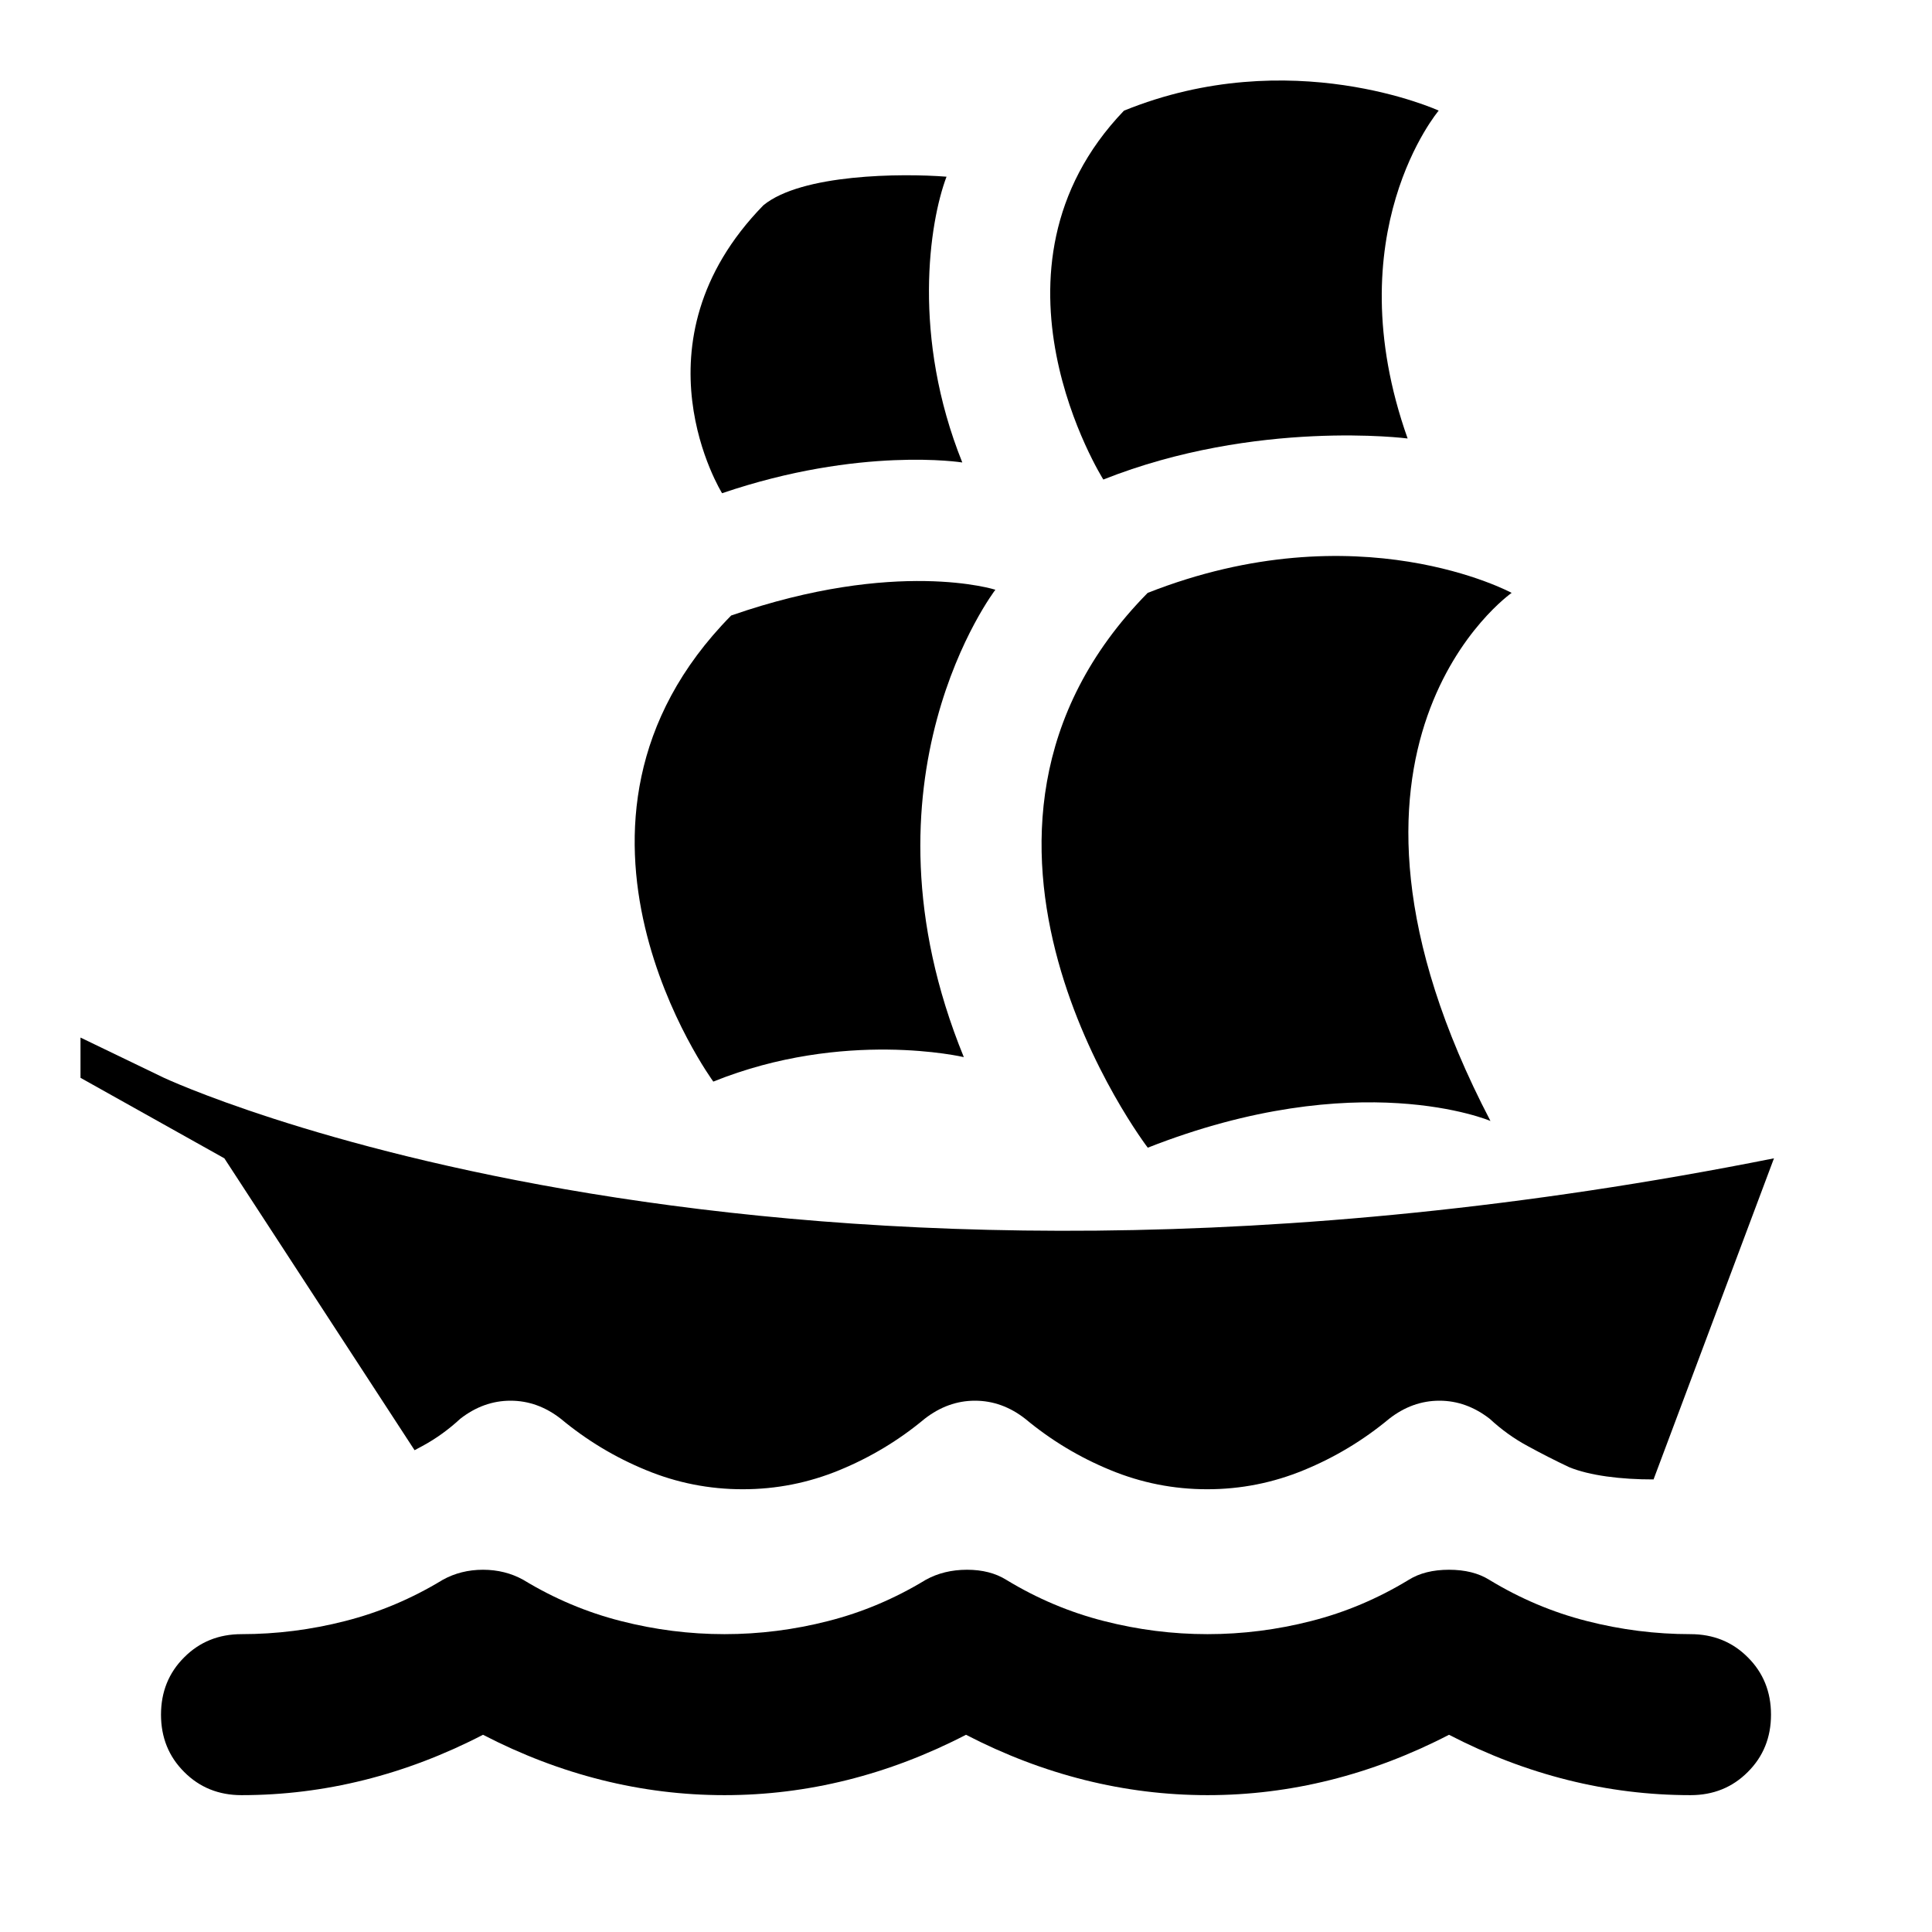
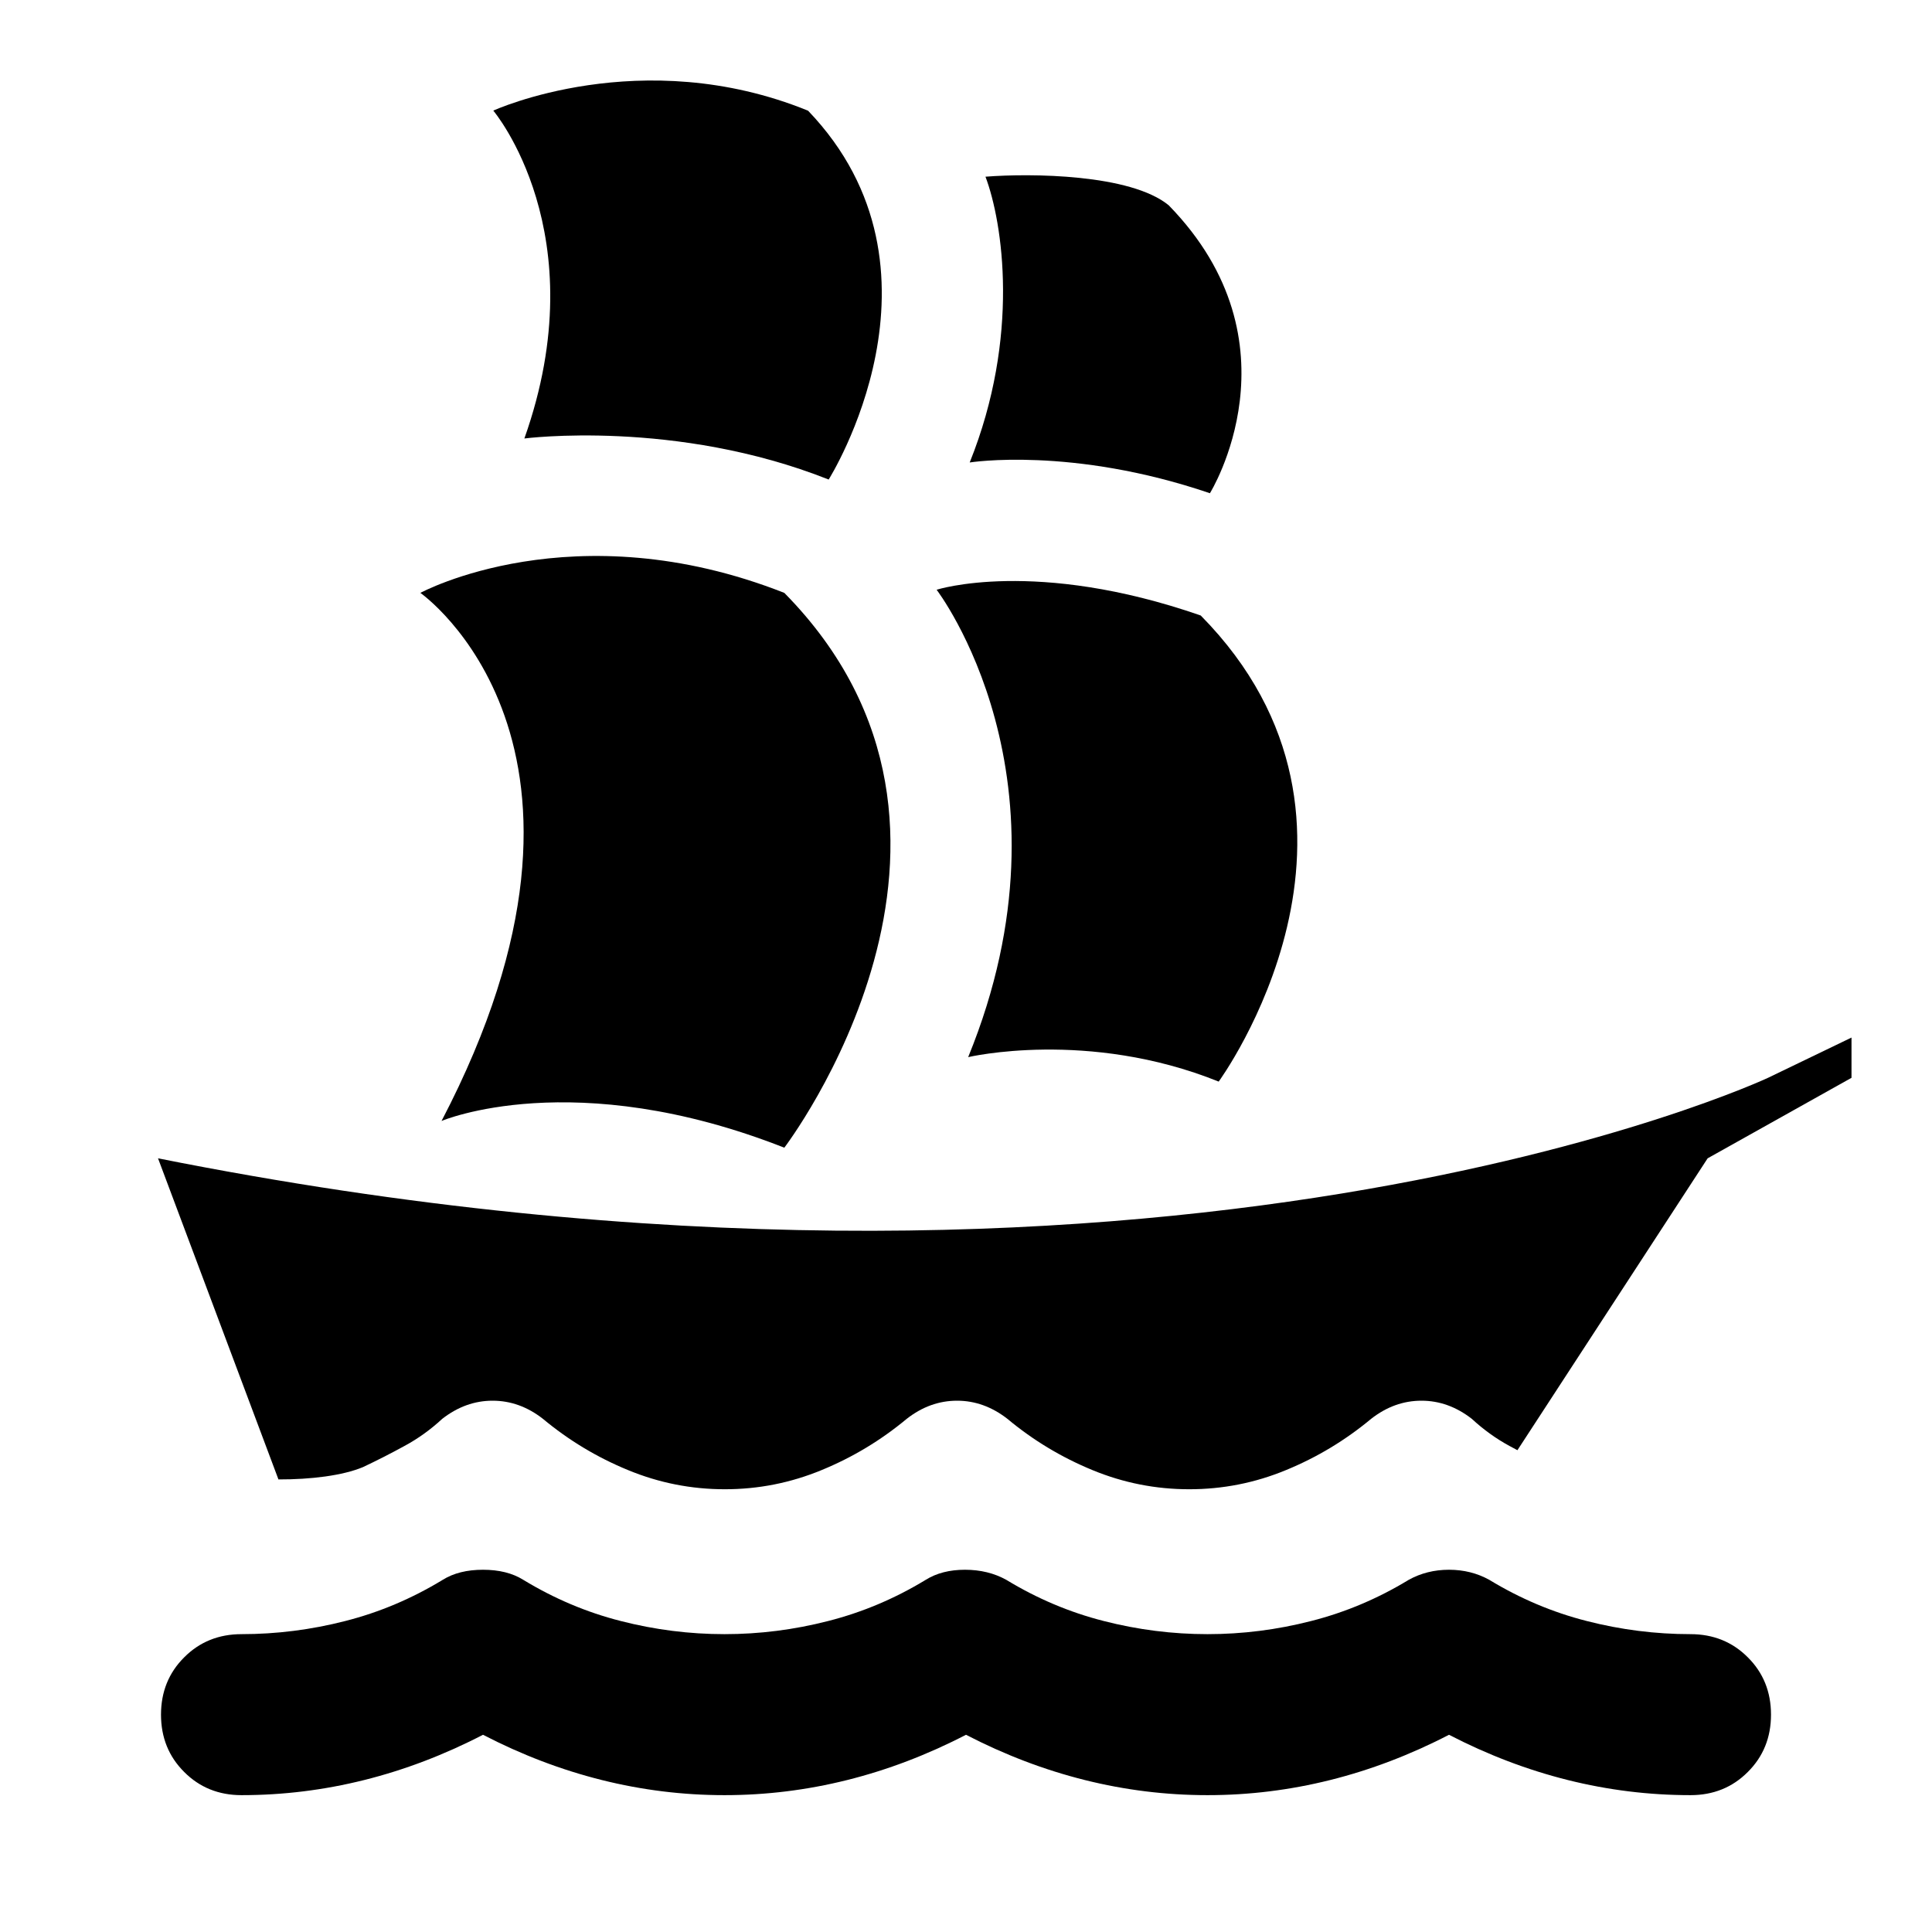
<svg xmlns="http://www.w3.org/2000/svg" width="24" height="24" viewBox="0 0 24 24">
-   <path d="M13.706 5.957C13.706 5.957 12.063 3.355 13.962 1.375C16.034 0.532 17.872 1.374 17.872 1.374C17.872 1.374 16.582 2.898 17.486 5.447C17.486 5.447 15.607 5.203 13.706 5.957Z" fill="currentColor" />
-   <path d="M8.97 6.127C8.97 6.127 7.81 4.264 9.483 2.55C9.956 2.161 11.197 2.151 11.758 2.195C11.543 2.765 11.326 4.183 11.954 5.745C11.954 5.745 10.688 5.542 8.97 6.127Z" fill="currentColor" />
-   <path d="M14.257 7.365C11.29 10.375 14.258 14.257 14.258 14.257C16.878 13.226 18.515 13.925 18.515 13.925C16.076 9.253 18.778 7.365 18.778 7.365C18.778 7.365 16.877 6.333 14.257 7.365Z" fill="currentColor" />
-   <path d="M8.861 13.436C8.861 13.436 6.522 10.243 9.083 7.646C11.139 6.932 12.365 7.326 12.365 7.326C12.365 7.326 10.56 9.677 11.973 13.132C11.973 13.132 10.487 12.781 8.861 13.436Z" fill="currentColor" />
-   <path d="M22.037 14.389C9.5 16.889 2.037 13.389 2.037 13.389L1 12.889V13.389L2.787 14.389L5.15 18.015C5.183 17.998 5.216 17.98 5.249 17.962C5.417 17.871 5.573 17.758 5.717 17.625C5.909 17.475 6.118 17.4 6.342 17.4C6.567 17.4 6.775 17.475 6.967 17.625C7.288 17.892 7.64 18.104 8.025 18.262C8.409 18.421 8.81 18.5 9.227 18.5C9.643 18.5 10.044 18.421 10.429 18.262C10.813 18.104 11.166 17.892 11.486 17.625C11.679 17.475 11.887 17.4 12.111 17.4C12.336 17.4 12.544 17.475 12.736 17.625C13.057 17.892 13.409 18.104 13.794 18.262C14.179 18.421 14.579 18.5 14.996 18.5C15.413 18.5 15.813 18.421 16.198 18.262C16.582 18.104 16.935 17.892 17.256 17.625C17.448 17.475 17.656 17.4 17.881 17.4C18.105 17.4 18.313 17.475 18.506 17.625C18.65 17.758 18.806 17.871 18.975 17.962C19.143 18.054 19.315 18.142 19.491 18.225C19.744 18.33 20.136 18.379 20.541 18.378L22.037 14.389Z" fill="currentColor" />
-   <path d="M4.525 22.112C4.025 22.237 3.517 22.3 3 22.3C2.717 22.3 2.479 22.204 2.288 22.012C2.096 21.821 2 21.583 2 21.3C2 21.017 2.096 20.779 2.288 20.588C2.479 20.396 2.717 20.3 3 20.3C3.433 20.3 3.863 20.246 4.288 20.137C4.713 20.029 5.117 19.858 5.5 19.625C5.65 19.542 5.817 19.5 6 19.5C6.183 19.5 6.35 19.542 6.5 19.625C6.883 19.858 7.288 20.029 7.713 20.137C8.138 20.246 8.567 20.3 9 20.3C9.433 20.3 9.863 20.246 10.288 20.137C10.713 20.029 11.117 19.858 11.5 19.625C11.65 19.542 11.821 19.5 12.013 19.5C12.204 19.5 12.367 19.542 12.5 19.625C12.883 19.858 13.288 20.029 13.713 20.137C14.138 20.246 14.567 20.3 15 20.3C15.433 20.3 15.863 20.246 16.288 20.137C16.713 20.029 17.117 19.858 17.5 19.625C17.633 19.542 17.8 19.5 18 19.5C18.2 19.5 18.367 19.542 18.5 19.625C18.883 19.858 19.287 20.029 19.712 20.137C20.137 20.246 20.567 20.3 21 20.3C21.283 20.3 21.521 20.396 21.712 20.588C21.904 20.779 22 21.017 22 21.3C22 21.583 21.904 21.821 21.712 22.012C21.521 22.204 21.283 22.3 21 22.3C20.483 22.3 19.975 22.237 19.475 22.112C18.975 21.987 18.483 21.8 18 21.55C17.517 21.8 17.025 21.987 16.525 22.112C16.025 22.237 15.517 22.3 15 22.3C14.483 22.3 13.975 22.237 13.475 22.112C12.975 21.987 12.483 21.8 12 21.55C11.517 21.8 11.025 21.987 10.525 22.112C10.025 22.237 9.517 22.3 9 22.3C8.483 22.3 7.975 22.237 7.475 22.112C6.975 21.987 6.483 21.8 6 21.55C5.517 21.8 5.025 21.987 4.525 22.112Z" fill="currentColor" />
+   <path d="M10.294 5.957C10.294 5.957 11.937 3.355 10.038 1.375C7.966 0.532 6.128 1.374 6.128 1.374C6.128 1.374 7.418 2.898 6.514 5.447C6.514 5.447 8.393 5.203 10.294 5.957Z" fill="currentColor" />
+   <path d="M15.03 6.127C15.03 6.127 16.19 4.264 14.518 2.55C14.044 2.161 12.803 2.151 12.242 2.195C12.457 2.765 12.674 4.183 12.046 5.745C12.046 5.745 13.312 5.542 15.03 6.127Z" fill="currentColor" />
+   <path d="M9.743 7.365C12.71 10.375 9.743 14.257 9.743 14.257C7.122 13.226 5.485 13.925 5.485 13.925C7.924 9.253 5.222 7.365 5.222 7.365C5.222 7.365 7.123 6.333 9.743 7.365Z" fill="currentColor" />
+   <path d="M15.139 13.436C15.139 13.436 17.478 10.243 14.916 7.646C12.861 6.932 11.635 7.326 11.635 7.326C11.635 7.326 13.44 9.677 12.027 13.132C12.027 13.132 13.513 12.781 15.139 13.436Z" fill="currentColor" />
+   <path d="M1.963 14.389C14.5 16.889 21.963 13.389 21.963 13.389L23 12.889V13.389L21.213 14.389L18.85 18.015C18.817 17.998 18.784 17.98 18.751 17.962C18.583 17.871 18.427 17.758 18.283 17.625C18.09 17.475 17.882 17.4 17.658 17.4C17.433 17.4 17.225 17.475 17.033 17.625C16.712 17.892 16.36 18.104 15.975 18.262C15.591 18.421 15.19 18.5 14.773 18.5C14.357 18.5 13.956 18.421 13.571 18.262C13.187 18.104 12.834 17.892 12.514 17.625C12.321 17.475 12.113 17.4 11.889 17.4C11.664 17.4 11.456 17.475 11.264 17.625C10.943 17.892 10.591 18.104 10.206 18.262C9.821 18.421 9.421 18.5 9.004 18.5C8.587 18.5 8.187 18.421 7.802 18.262C7.417 18.104 7.065 17.892 6.744 17.625C6.552 17.475 6.344 17.4 6.119 17.4C5.895 17.4 5.687 17.475 5.494 17.625C5.35 17.758 5.194 17.871 5.025 17.962C4.857 18.054 4.685 18.142 4.509 18.225C4.257 18.33 3.865 18.379 3.459 18.378L1.963 14.389Z" fill="currentColor" />
+   <path d="M19.475 22.112C19.975 22.237 20.483 22.3 21 22.3C21.283 22.3 21.521 22.204 21.712 22.012C21.904 21.821 22 21.583 22 21.3C22 21.017 21.904 20.779 21.712 20.588C21.521 20.396 21.283 20.3 21 20.3C20.567 20.3 20.137 20.246 19.712 20.137C19.287 20.029 18.883 19.858 18.5 19.625C18.35 19.542 18.183 19.5 18 19.5C17.817 19.5 17.65 19.542 17.5 19.625C17.117 19.858 16.712 20.029 16.287 20.137C15.862 20.246 15.433 20.3 15 20.3C14.567 20.3 14.137 20.246 13.712 20.137C13.287 20.029 12.883 19.858 12.5 19.625C12.35 19.542 12.179 19.5 11.987 19.5C11.796 19.5 11.633 19.542 11.5 19.625C11.117 19.858 10.712 20.029 10.287 20.137C9.862 20.246 9.433 20.3 9 20.3C8.567 20.3 8.137 20.246 7.712 20.137C7.287 20.029 6.883 19.858 6.5 19.625C6.367 19.542 6.2 19.5 6 19.5C5.8 19.5 5.633 19.542 5.5 19.625C5.117 19.858 4.713 20.029 4.288 20.137C3.863 20.246 3.433 20.3 3 20.3C2.717 20.3 2.479 20.396 2.288 20.588C2.096 20.779 2 21.017 2 21.3C2 21.583 2.096 21.821 2.288 22.012C2.479 22.204 2.717 22.3 3 22.3C3.517 22.3 4.025 22.237 4.525 22.112C5.025 21.987 5.517 21.8 6 21.55C6.483 21.8 6.975 21.987 7.475 22.112C7.975 22.237 8.483 22.3 9 22.3C9.517 22.3 10.025 22.237 10.525 22.112C11.025 21.987 11.517 21.8 12 21.55C12.483 21.8 12.975 21.987 13.475 22.112C13.975 22.237 14.483 22.3 15 22.3C15.517 22.3 16.025 22.237 16.525 22.112C17.025 21.987 17.517 21.8 18 21.55C18.483 21.8 18.975 21.987 19.475 22.112Z" fill="currentColor" />
</svg>
